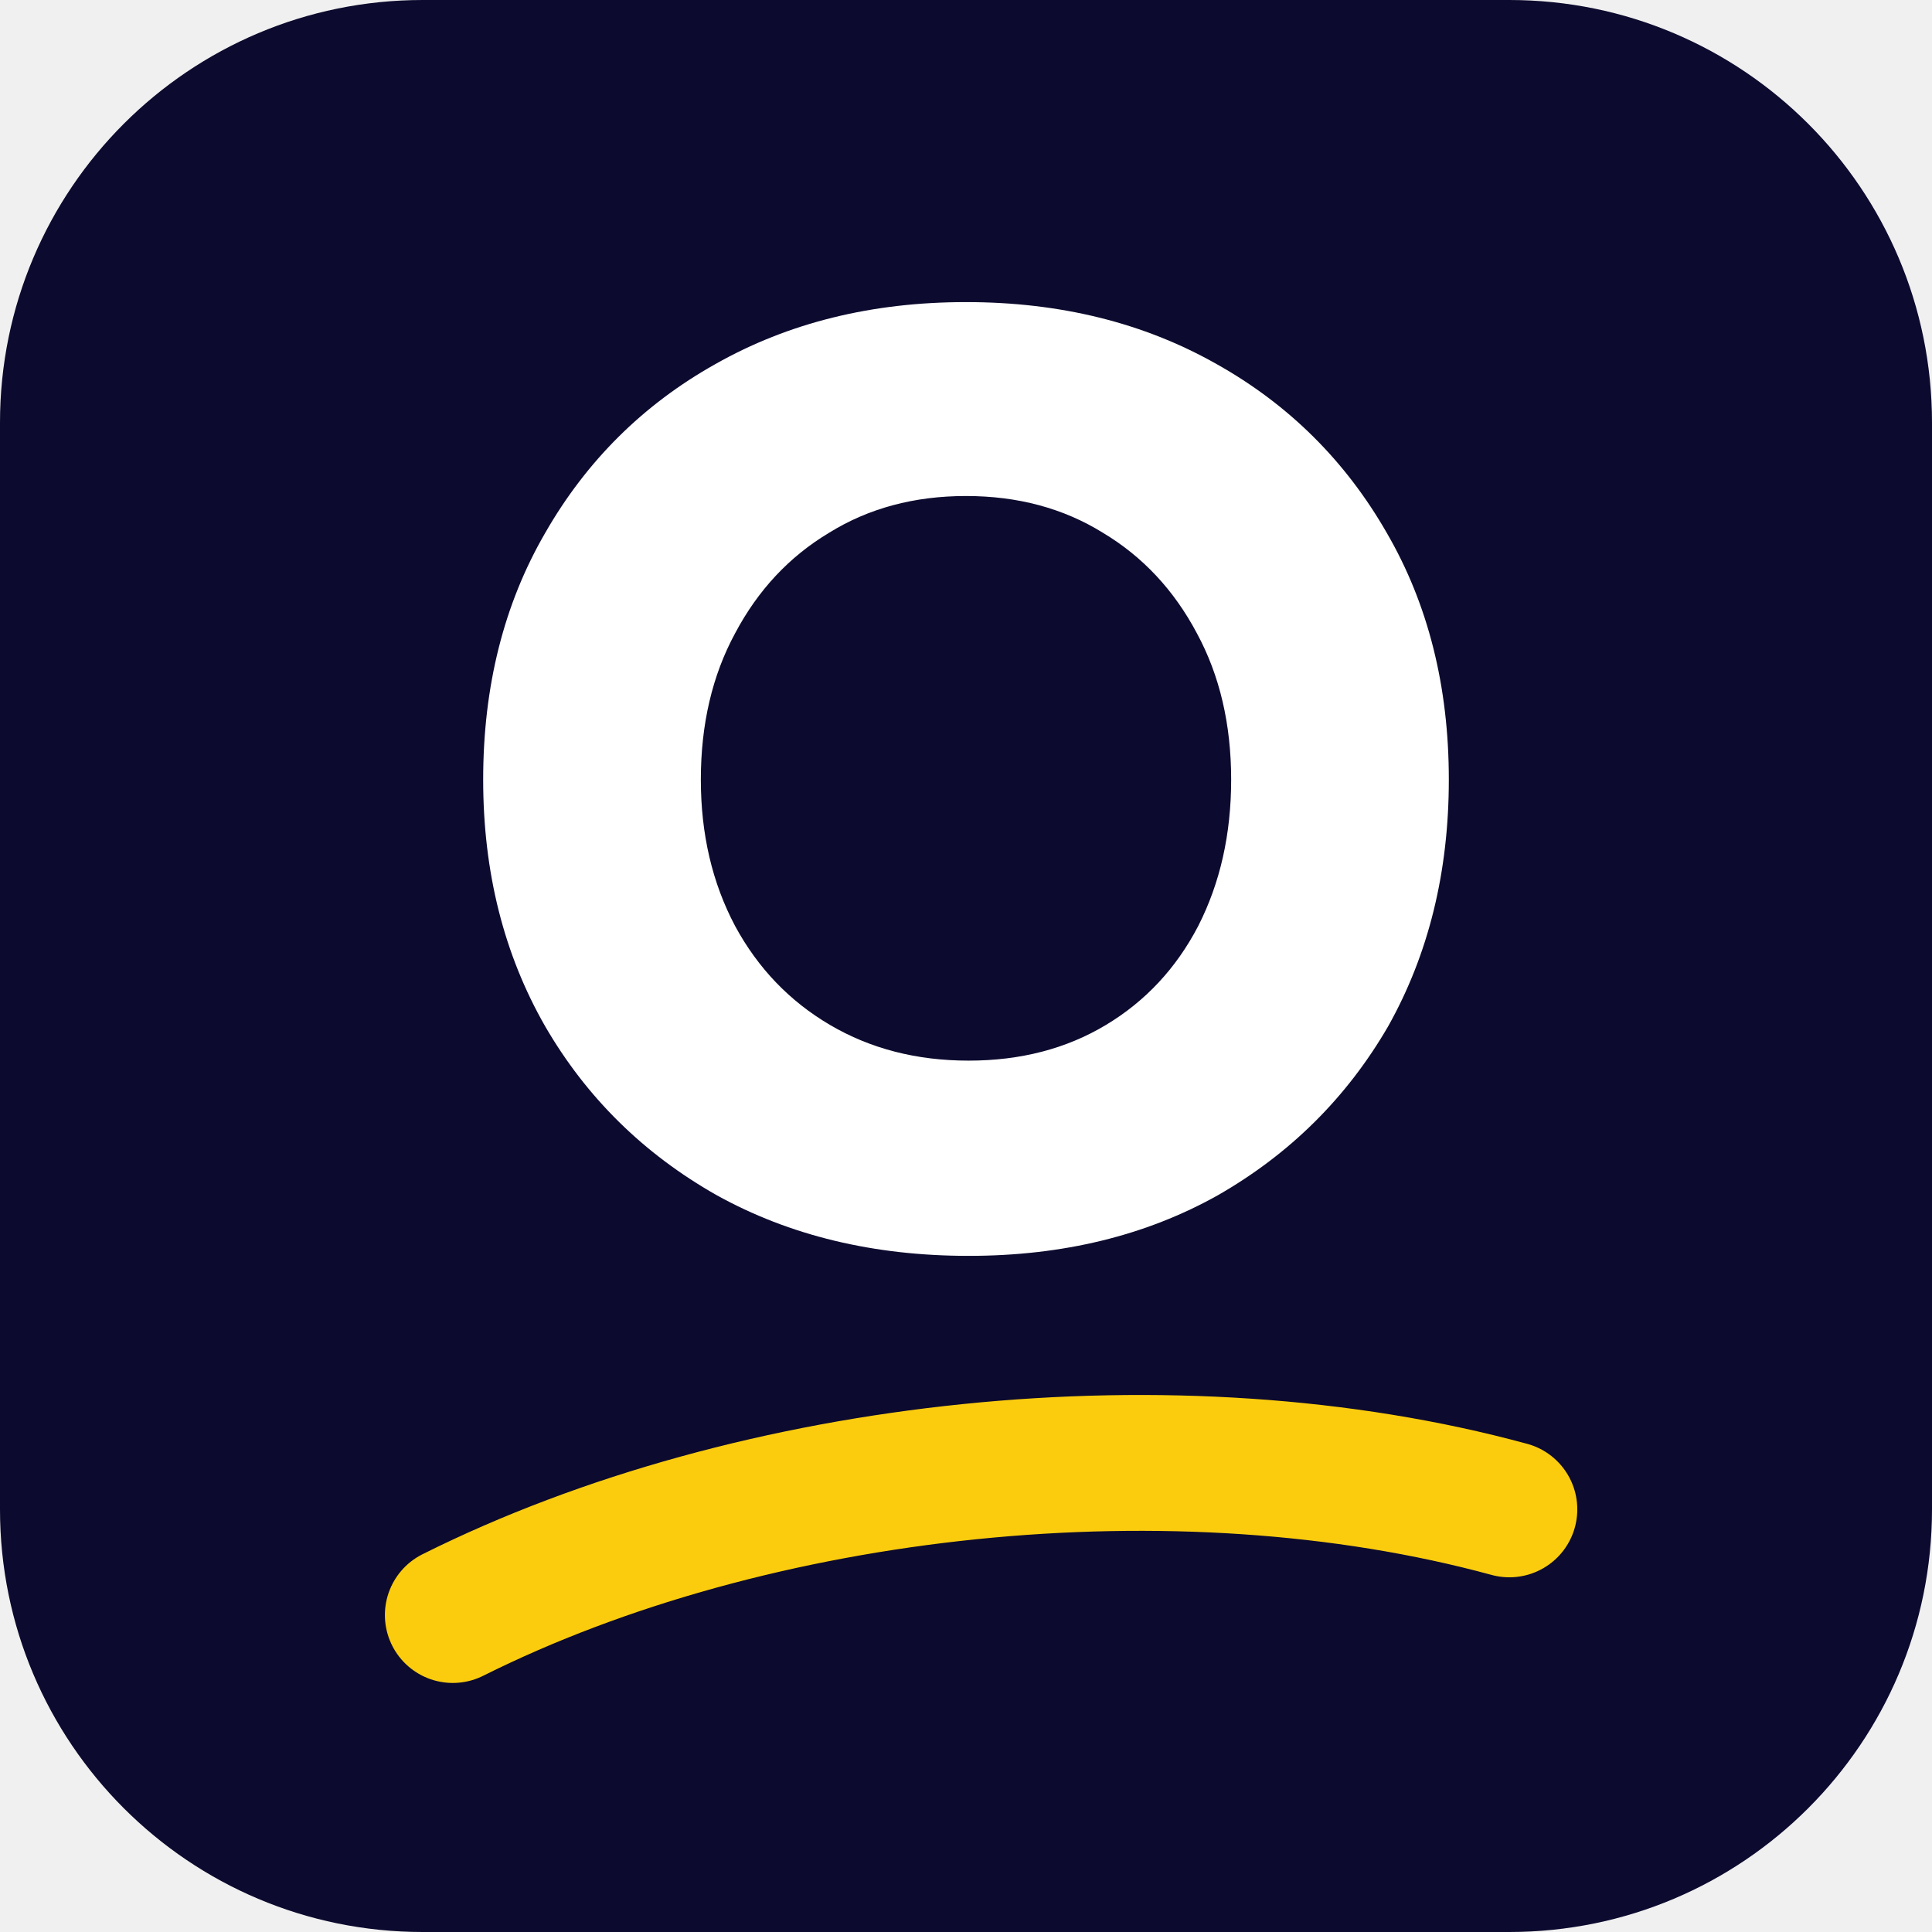
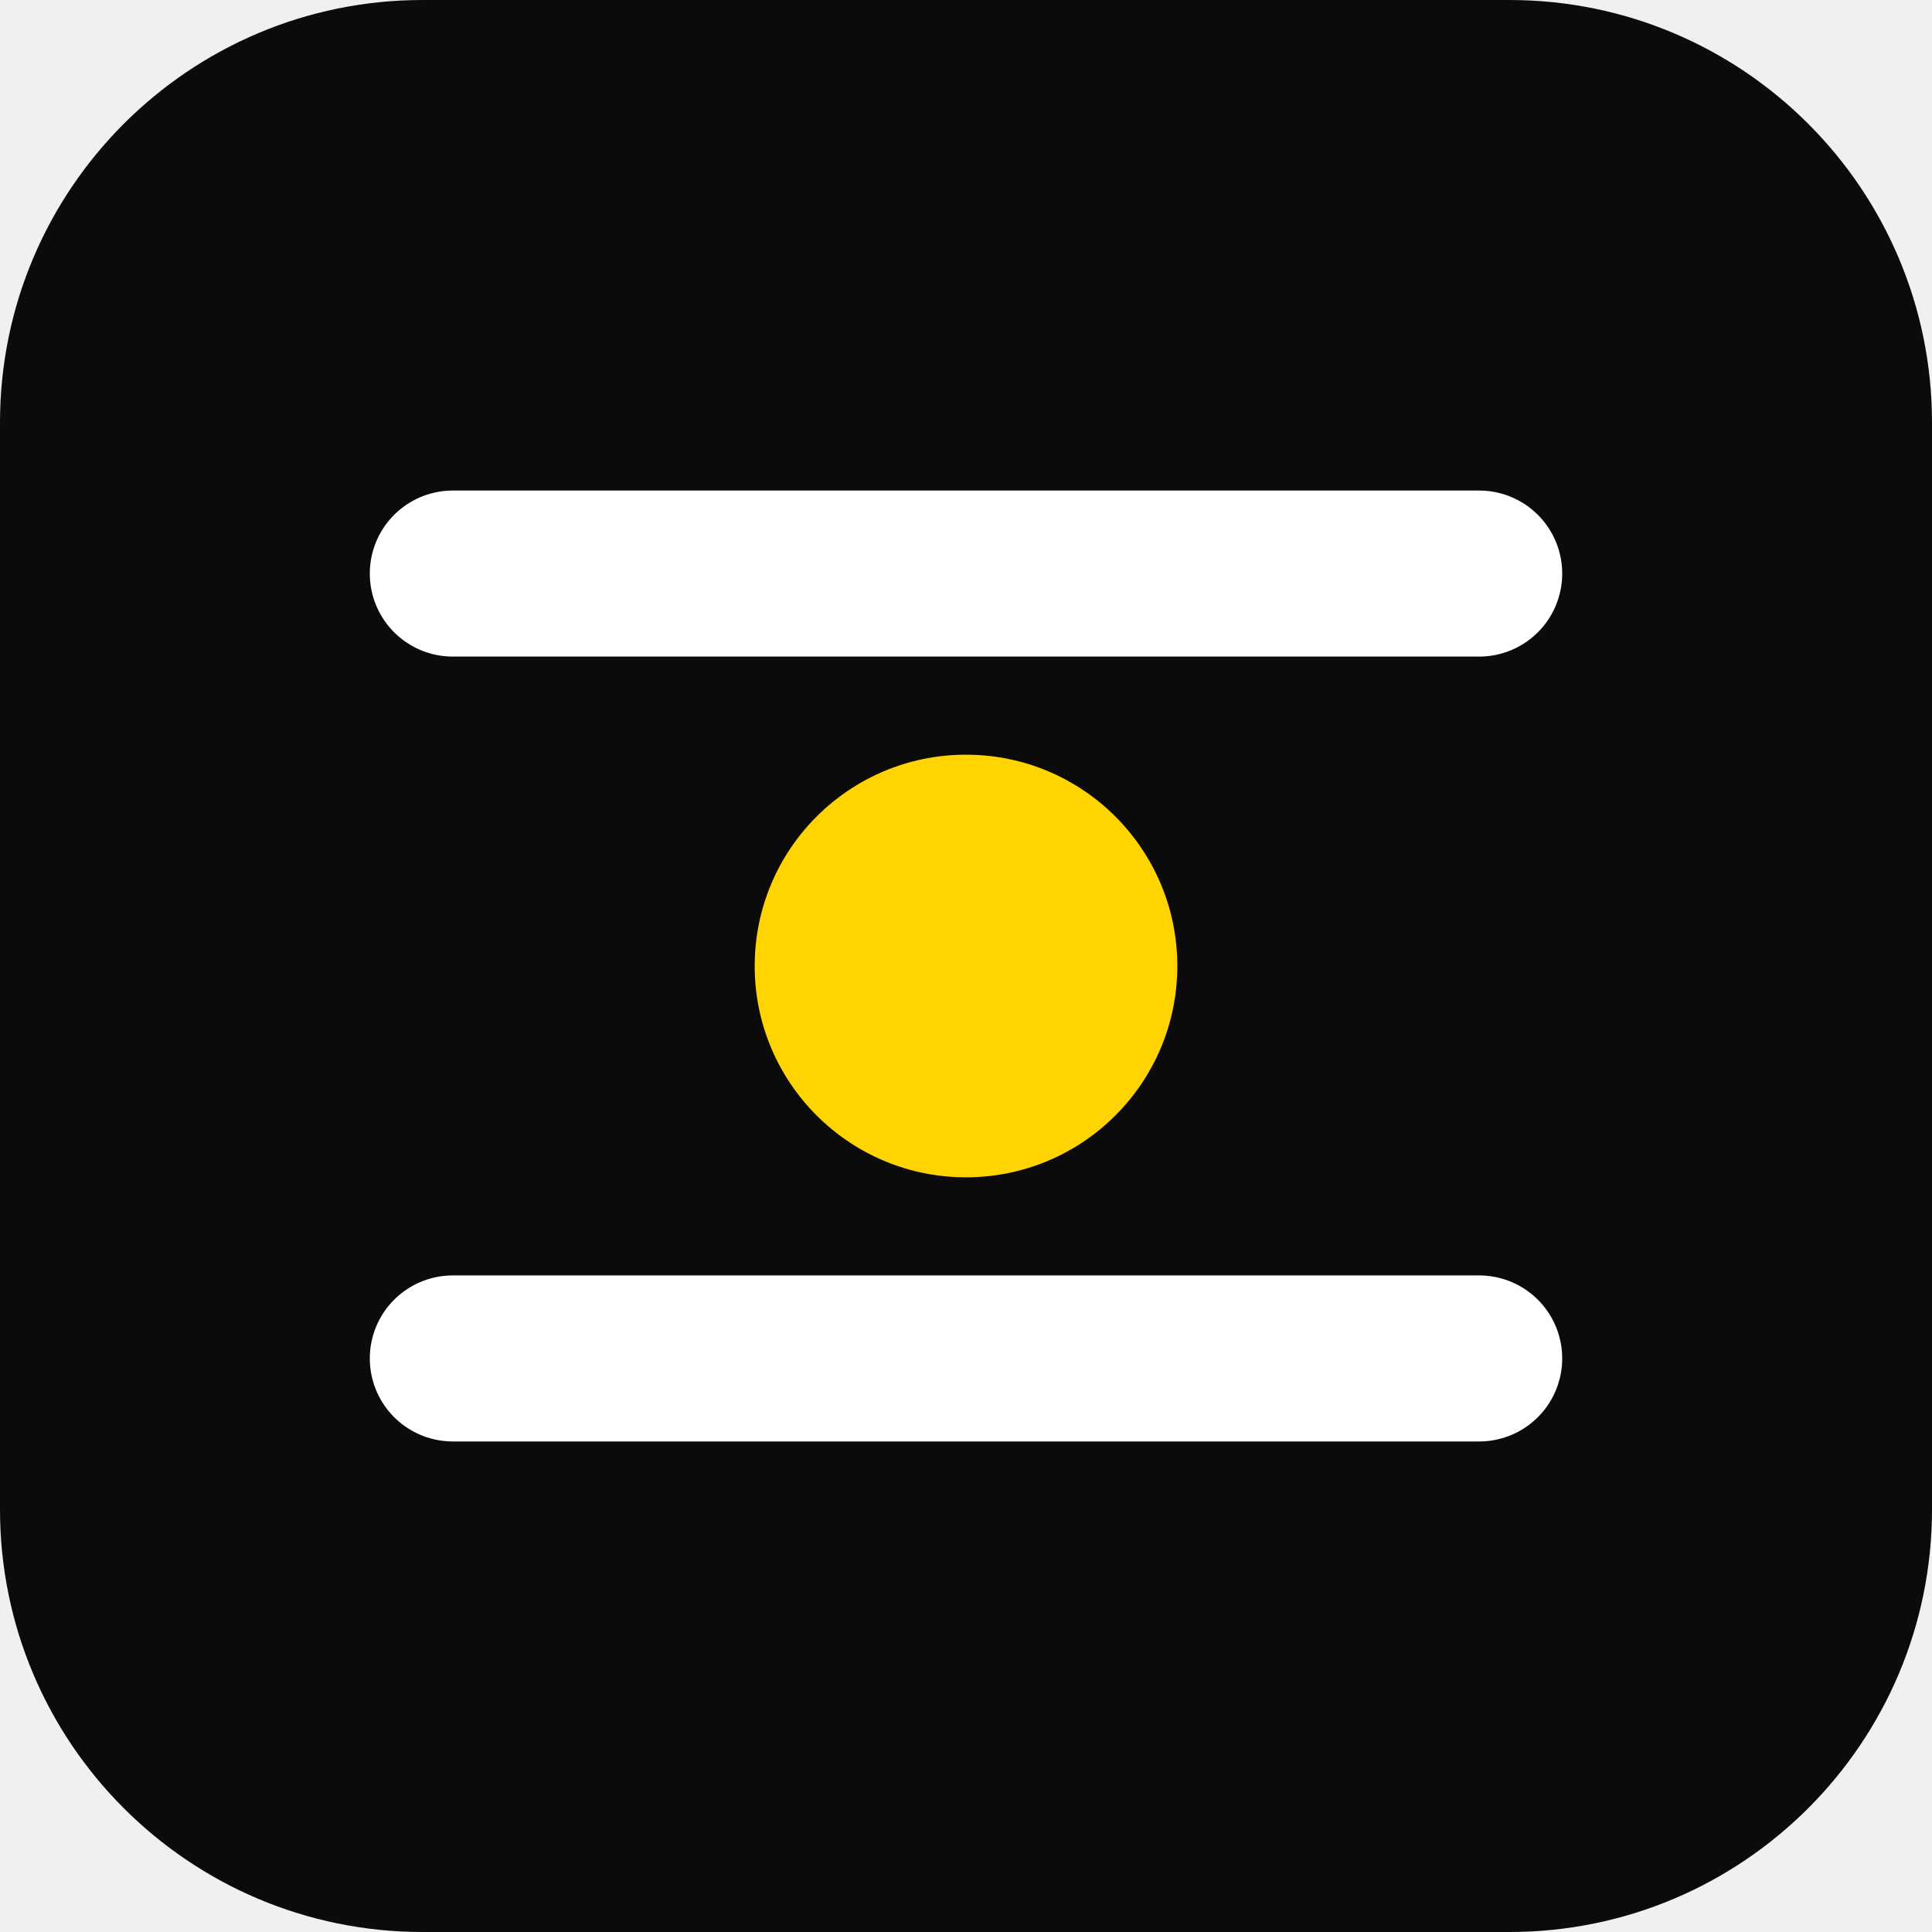
<svg xmlns="http://www.w3.org/2000/svg" viewBox="0 0 128 128" width="128" height="128">
-   <rect width="128" height="128" rx="28" fill="#0C0A2E" />
-   <g transform="translate(64 0) scale(0.0874) translate(-396 940)">
-     <path d="M398 12Q290 12 207 -34Q124 -81 77 -162Q30 -244 30 -349Q30 -455 77 -536Q124 -618 206 -664Q289 -711 396 -711Q503 -711 586 -664Q668 -618 715 -536Q762 -455 762 -349Q762 -244 716 -162Q669 -81 587 -34Q505 12 398 12ZM398 -136Q457 -136 502 -163Q547 -190 572 -238Q597 -287 597 -349Q597 -412 571 -460Q545 -509 500 -536Q455 -564 396 -564Q337 -564 292 -536Q247 -509 221 -460Q195 -412 195 -349Q195 -287 221 -238Q247 -190 293 -163Q339 -136 398 -136Z" fill="#FFFFFF" />
-   </g>
-   <path d="M30 107C50 97 78 94 100 100" fill="none" stroke="#FBCC0E" stroke-width="9" stroke-linecap="round" />
+   <rect width="128" height="128" rx="28" fill="#0B0B0C" />
+   <path d="M30 38 H98" fill="none" stroke="#FFFFFF" stroke-width="11" stroke-linecap="round" />
+   <path d="M30 90 H98" fill="none" stroke="#FFFFFF" stroke-width="11" stroke-linecap="round" />
+   <circle cx="64" cy="64" r="14" fill="#FFD400" />
</svg>
